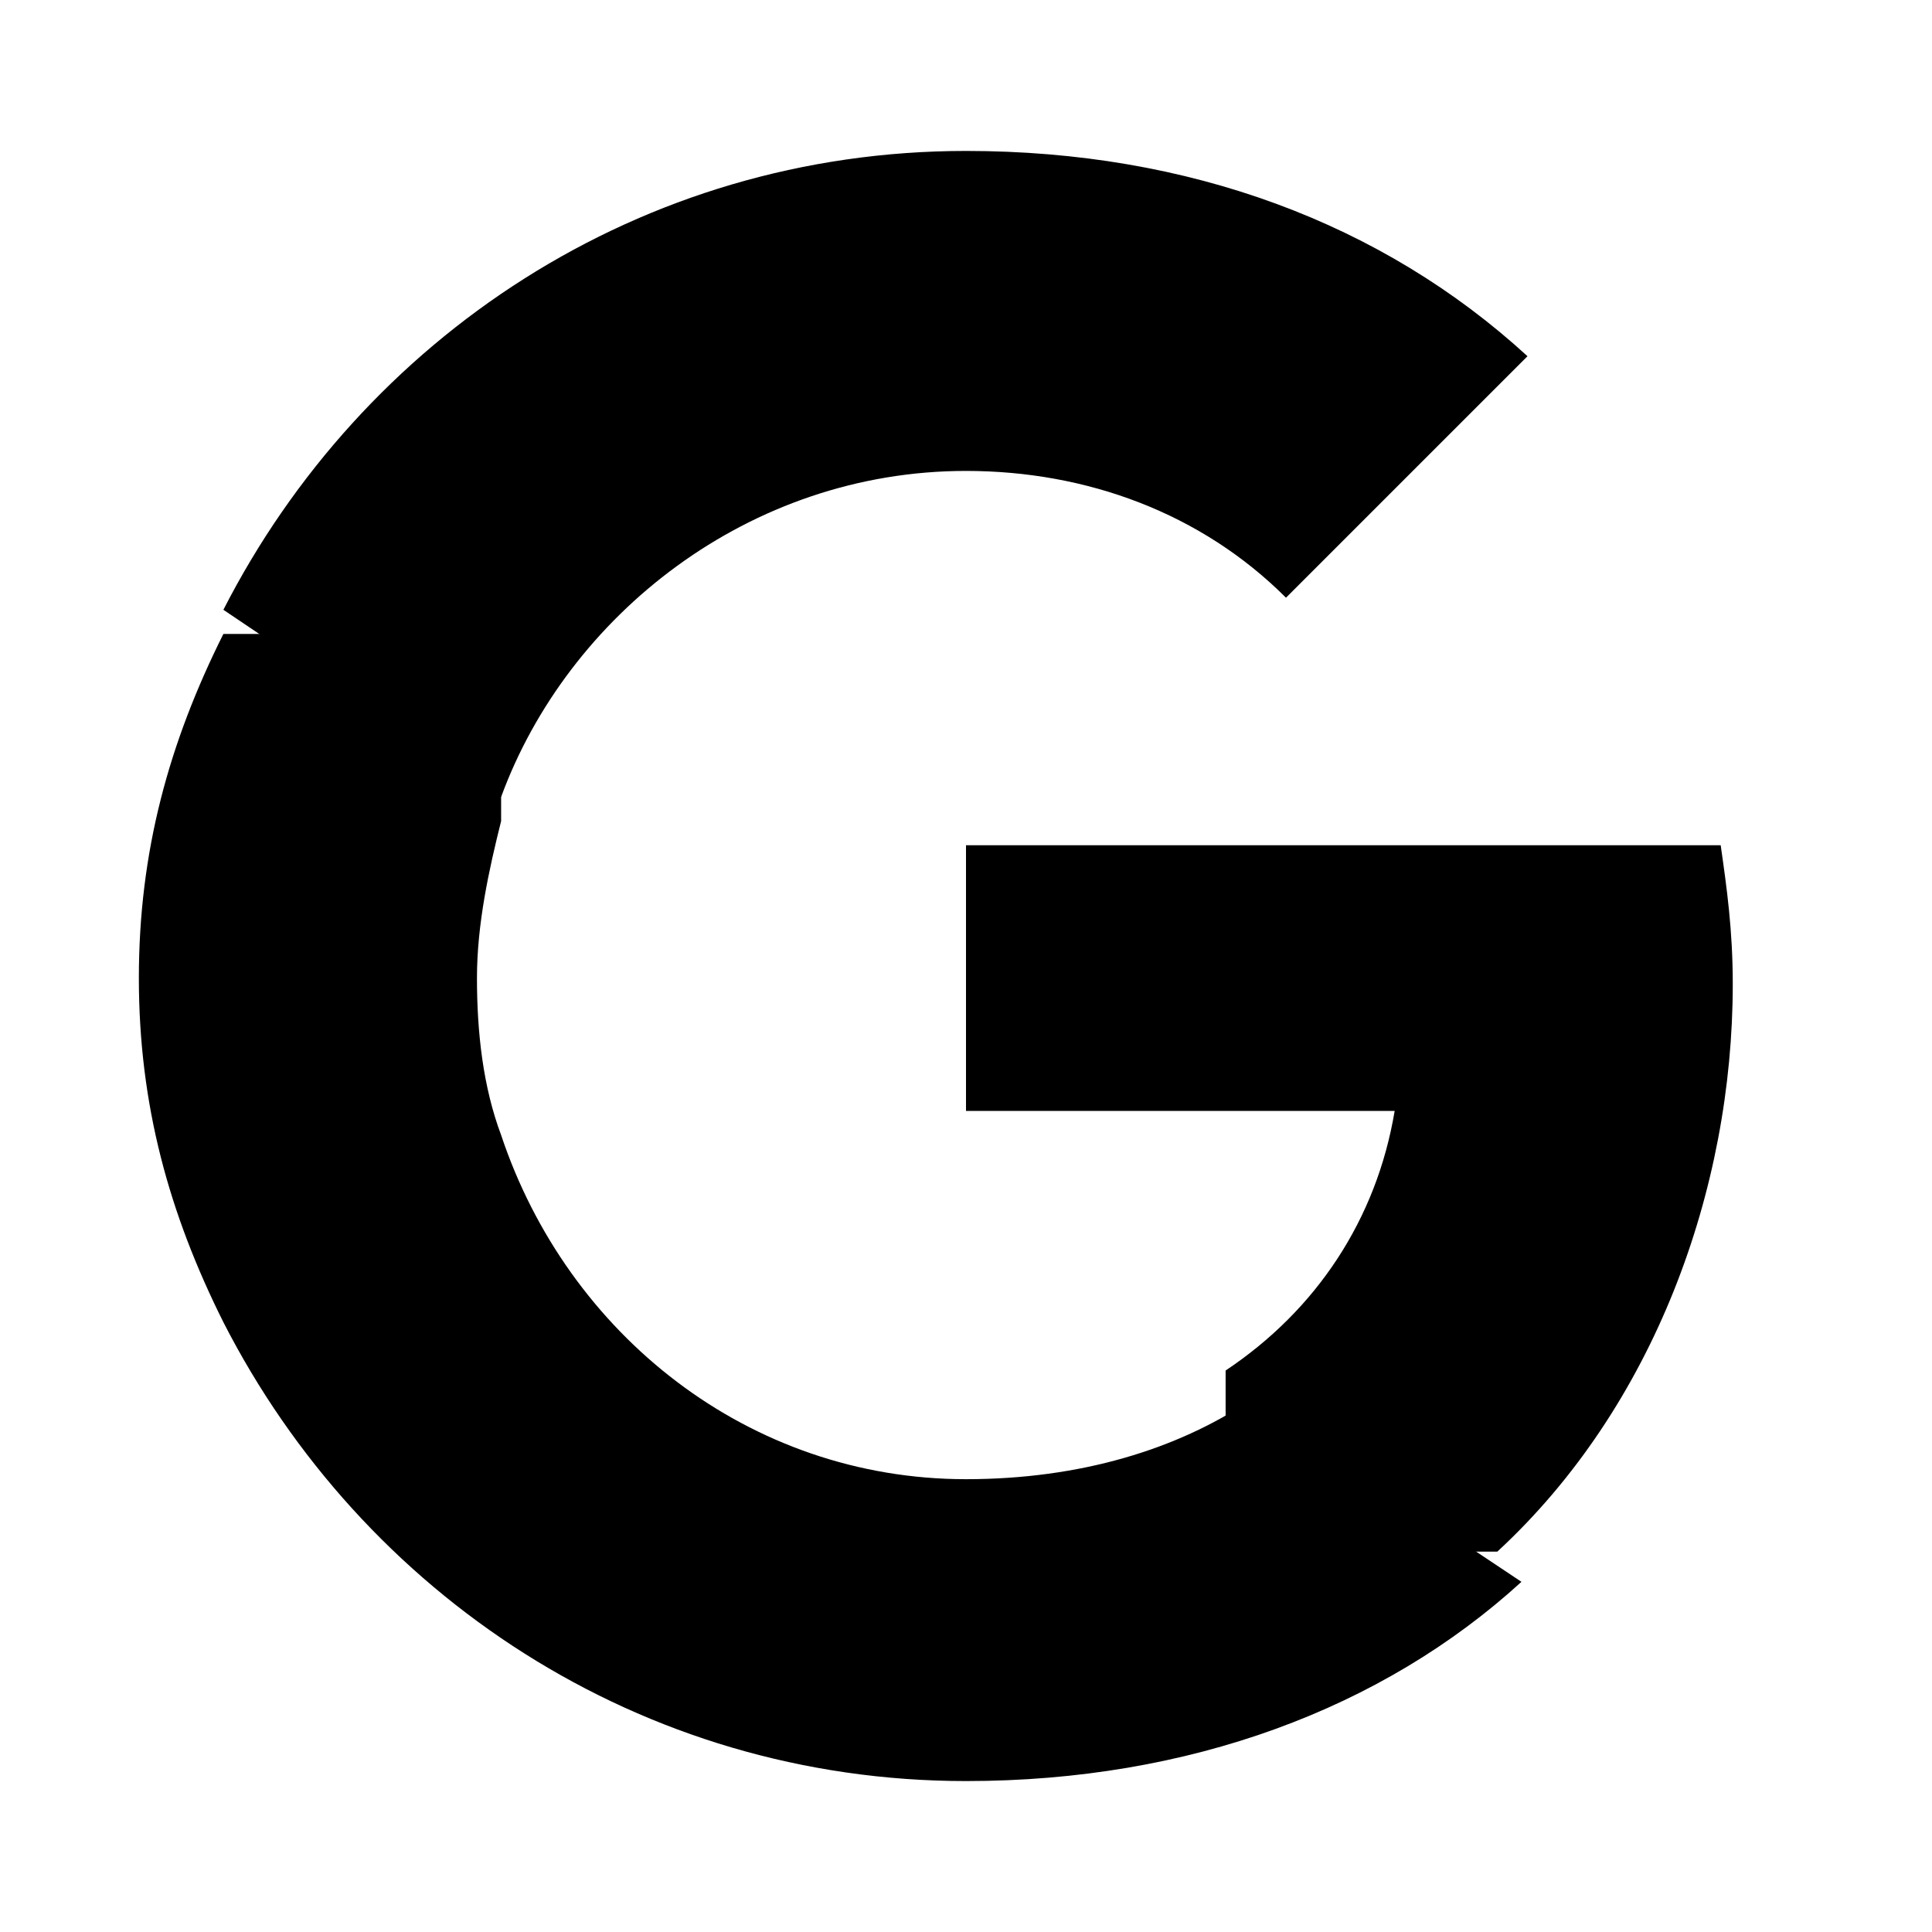
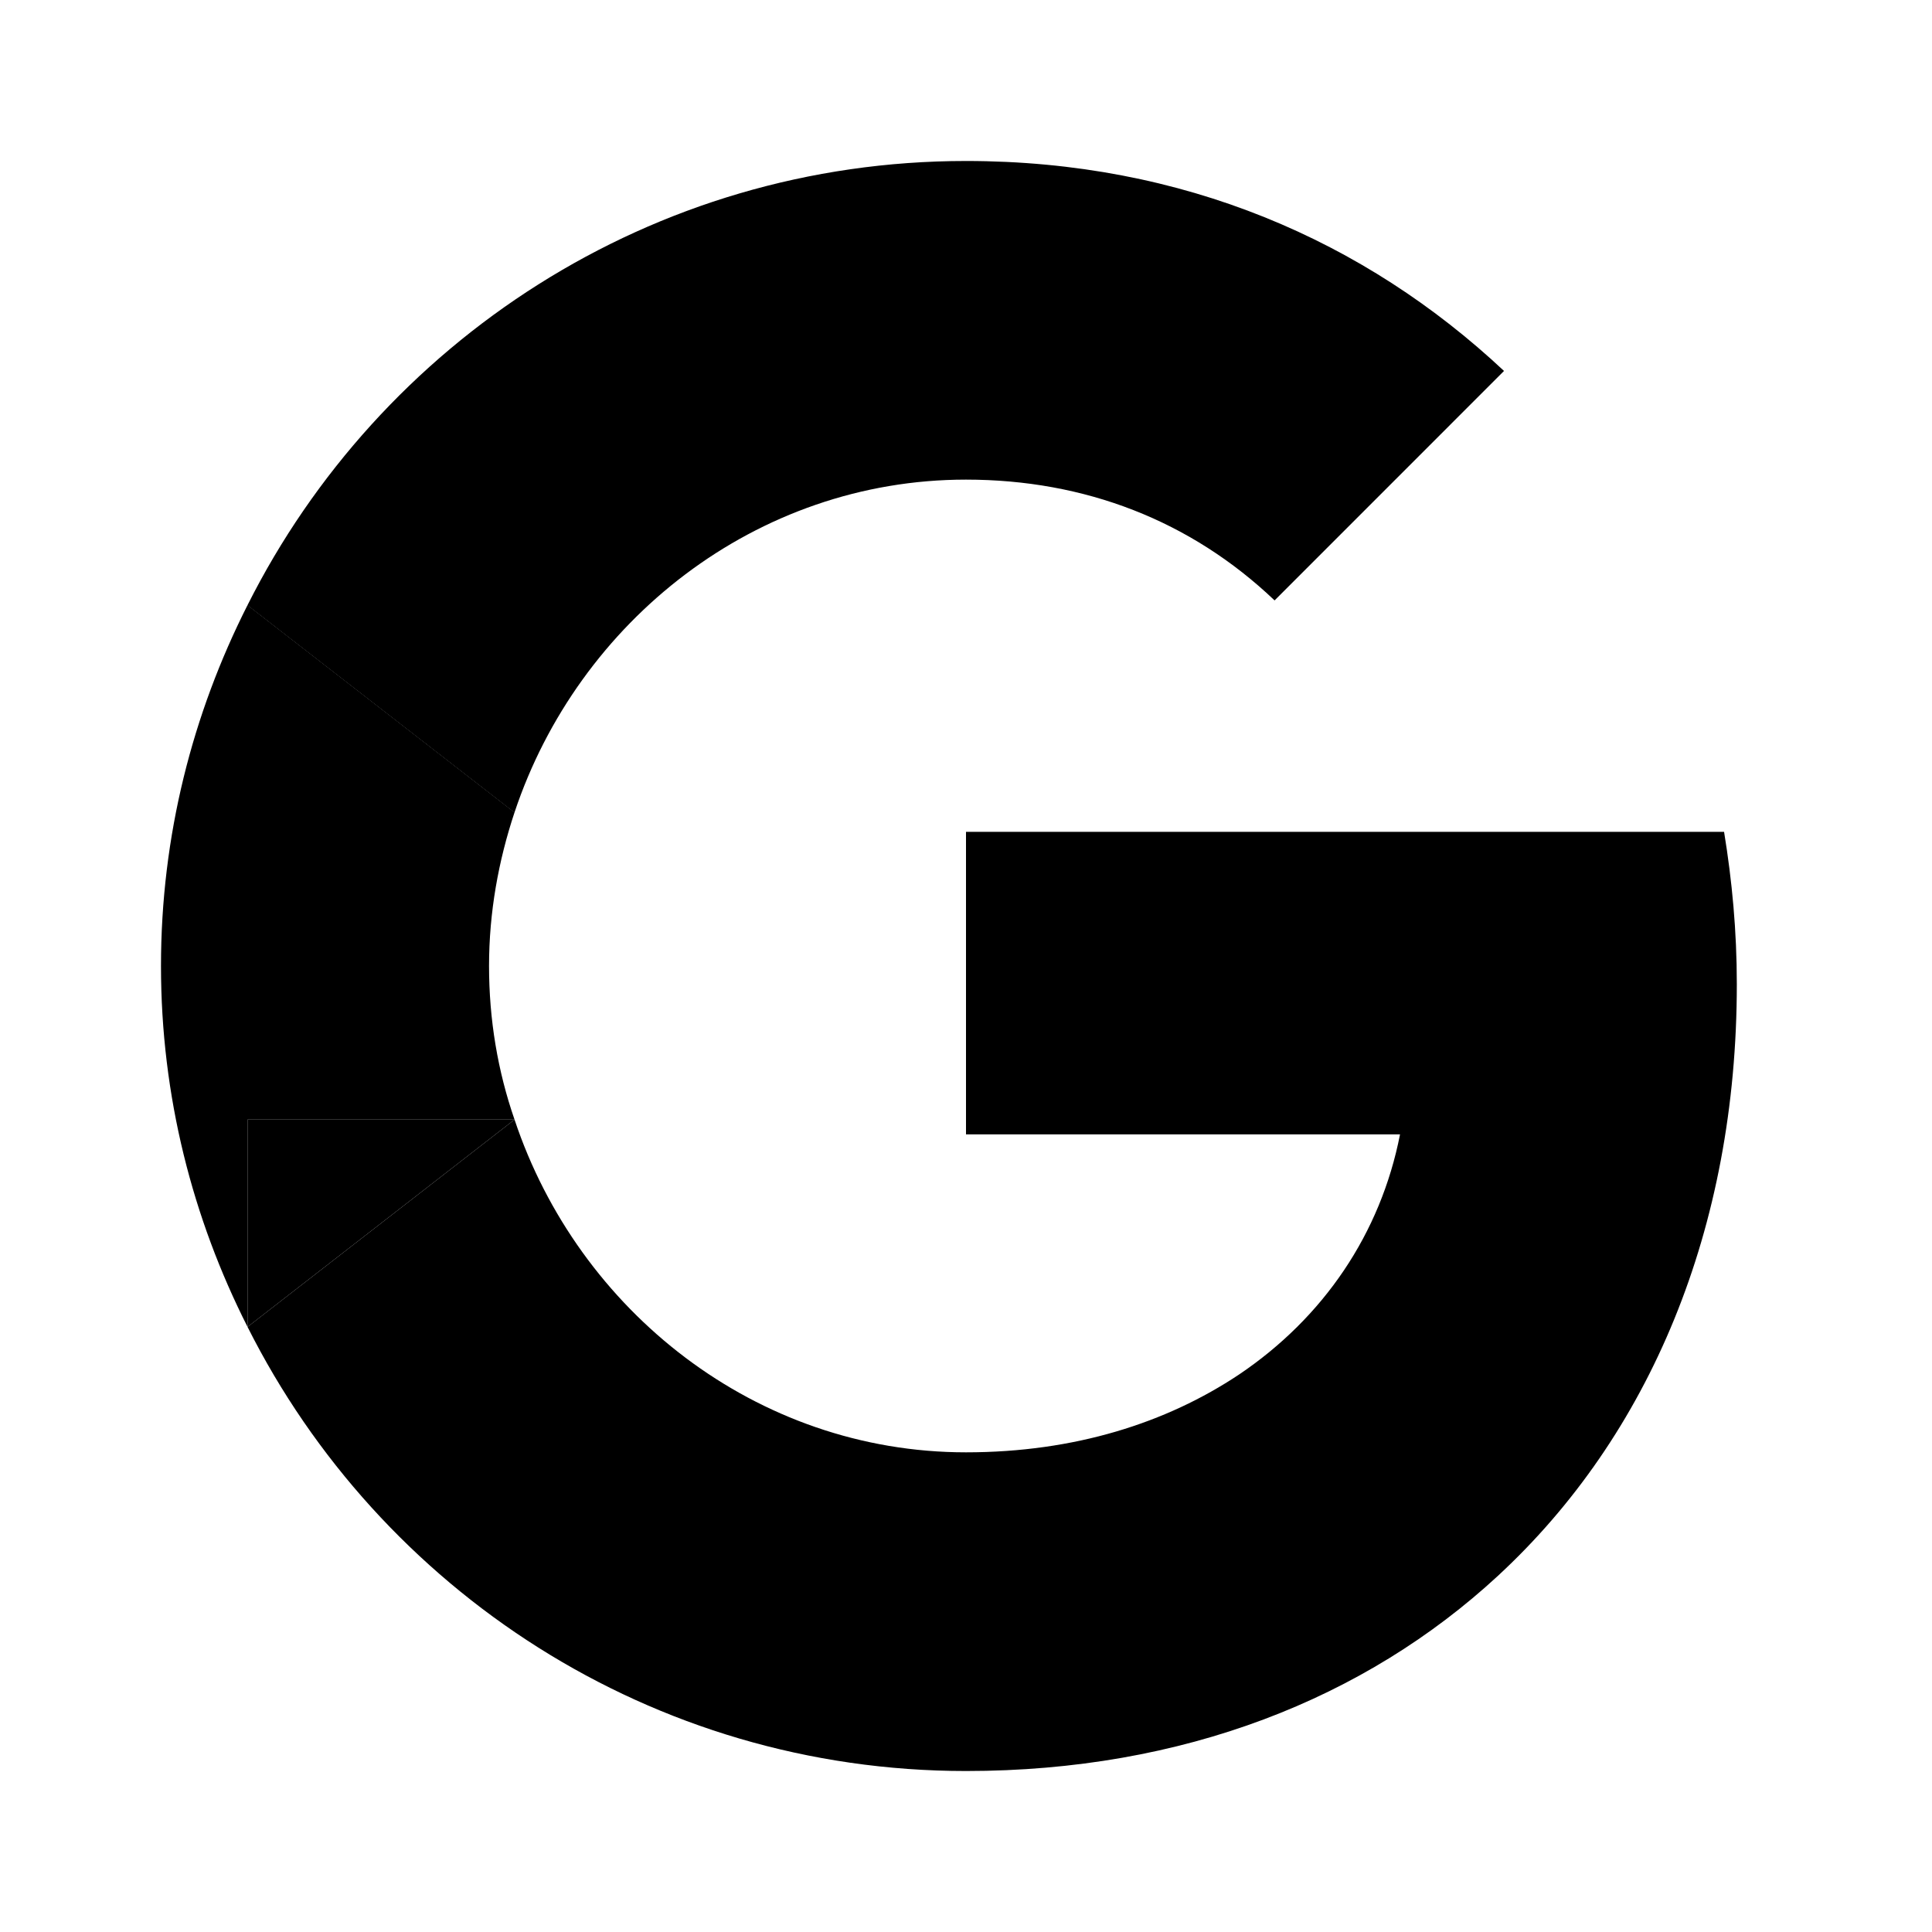
- <svg xmlns="http://www.w3.org/2000/svg" width="32" height="32" viewBox="0 0 32 32" fill="none">
-   <path d="M28.7 16.3c0-.9-.1-1.6-.2-2.3H16v4.4h7.1c-.3 1.8-1.3 3.3-2.8 4.3v3h4.5c2.6-2.4 3.9-6 3.9-9.4z" fill="#000" />
-   <path d="M16 29.5c3.7 0 6.9-1.2 9.200-3.3l-4.500-3c-1.200.8-2.800 1.300-4.700 1.300-3.600 0-6.600-2.400-7.700-5.700H3.700v3.100c2.300 4.500 6.900 7.600 12.300 7.600z" fill="#000" />
-   <path d="M8.300 18.800c-.3-.8-.4-1.700-.4-2.600s.2-1.800.4-2.600V10.500H3.700C2.800 12.300 2.300 14.100 2.300 16.200s.5 3.900 1.400 5.700l4.600-3.100z" fill="#000" />
-   <path d="M16 7.800c2 0 3.900.7 5.300 2.100l4-4C22.900 3.700 19.700 2.500 16 2.500 10.600 2.500 6 5.600 3.700 10.100l4.600 3.100C9.400 10.200 12.400 7.800 16 7.800z" fill="#000" />
+ <svg xmlns="http://www.w3.org/2000/svg" width="40" height="40" viewBox="0 0 40 40" fill="none">
+   <path d="M35.959 20.375C35.959 19.278 35.861 18.236 35.695 17.222H20V23.486H28.986C28.584 25.542 27.403 27.278 25.653 28.458V32.625H31.014C34.153 29.722 35.959 25.444 35.959 20.375Z" fill="black" />
+   <path d="M20 9.93C22.459 9.93 24.653 10.778 26.389 12.431L31.139 7.68C28.264 4.986 24.5 3.333 20 3.333C13.486 3.333 7.861 7.083 5.125 12.528L10.653 16.819C11.972 12.861 15.653 9.93 20 9.93Z" fill="black" />
+   <path fill-rule="evenodd" clip-rule="evenodd" d="M20 36.667C13.486 36.667 7.861 32.917 5.125 27.472L10.653 23.18C11.972 27.139 15.653 30.069 20 30.069C22.25 30.069 24.153 29.458 25.653 28.458L31.014 32.625C28.264 35.167 24.5 36.667 20 36.667ZM10.653 16.819V12.528H5.125L10.653 16.819Z" fill="black" />
+   <path d="M5.125 23.18H10.653C10.306 22.18 10.125 21.111 10.125 20C10.125 18.889 10.32 17.819 10.653 16.819L5.125 12.528C3.986 14.778 3.333 17.305 3.333 20C3.333 22.694 3.986 25.222 5.125 27.472V23.18Z" fill="black" />
+   <path d="M10.653 23.18H5.125V27.472L10.653 23.18Z" fill="black" />
</svg>
